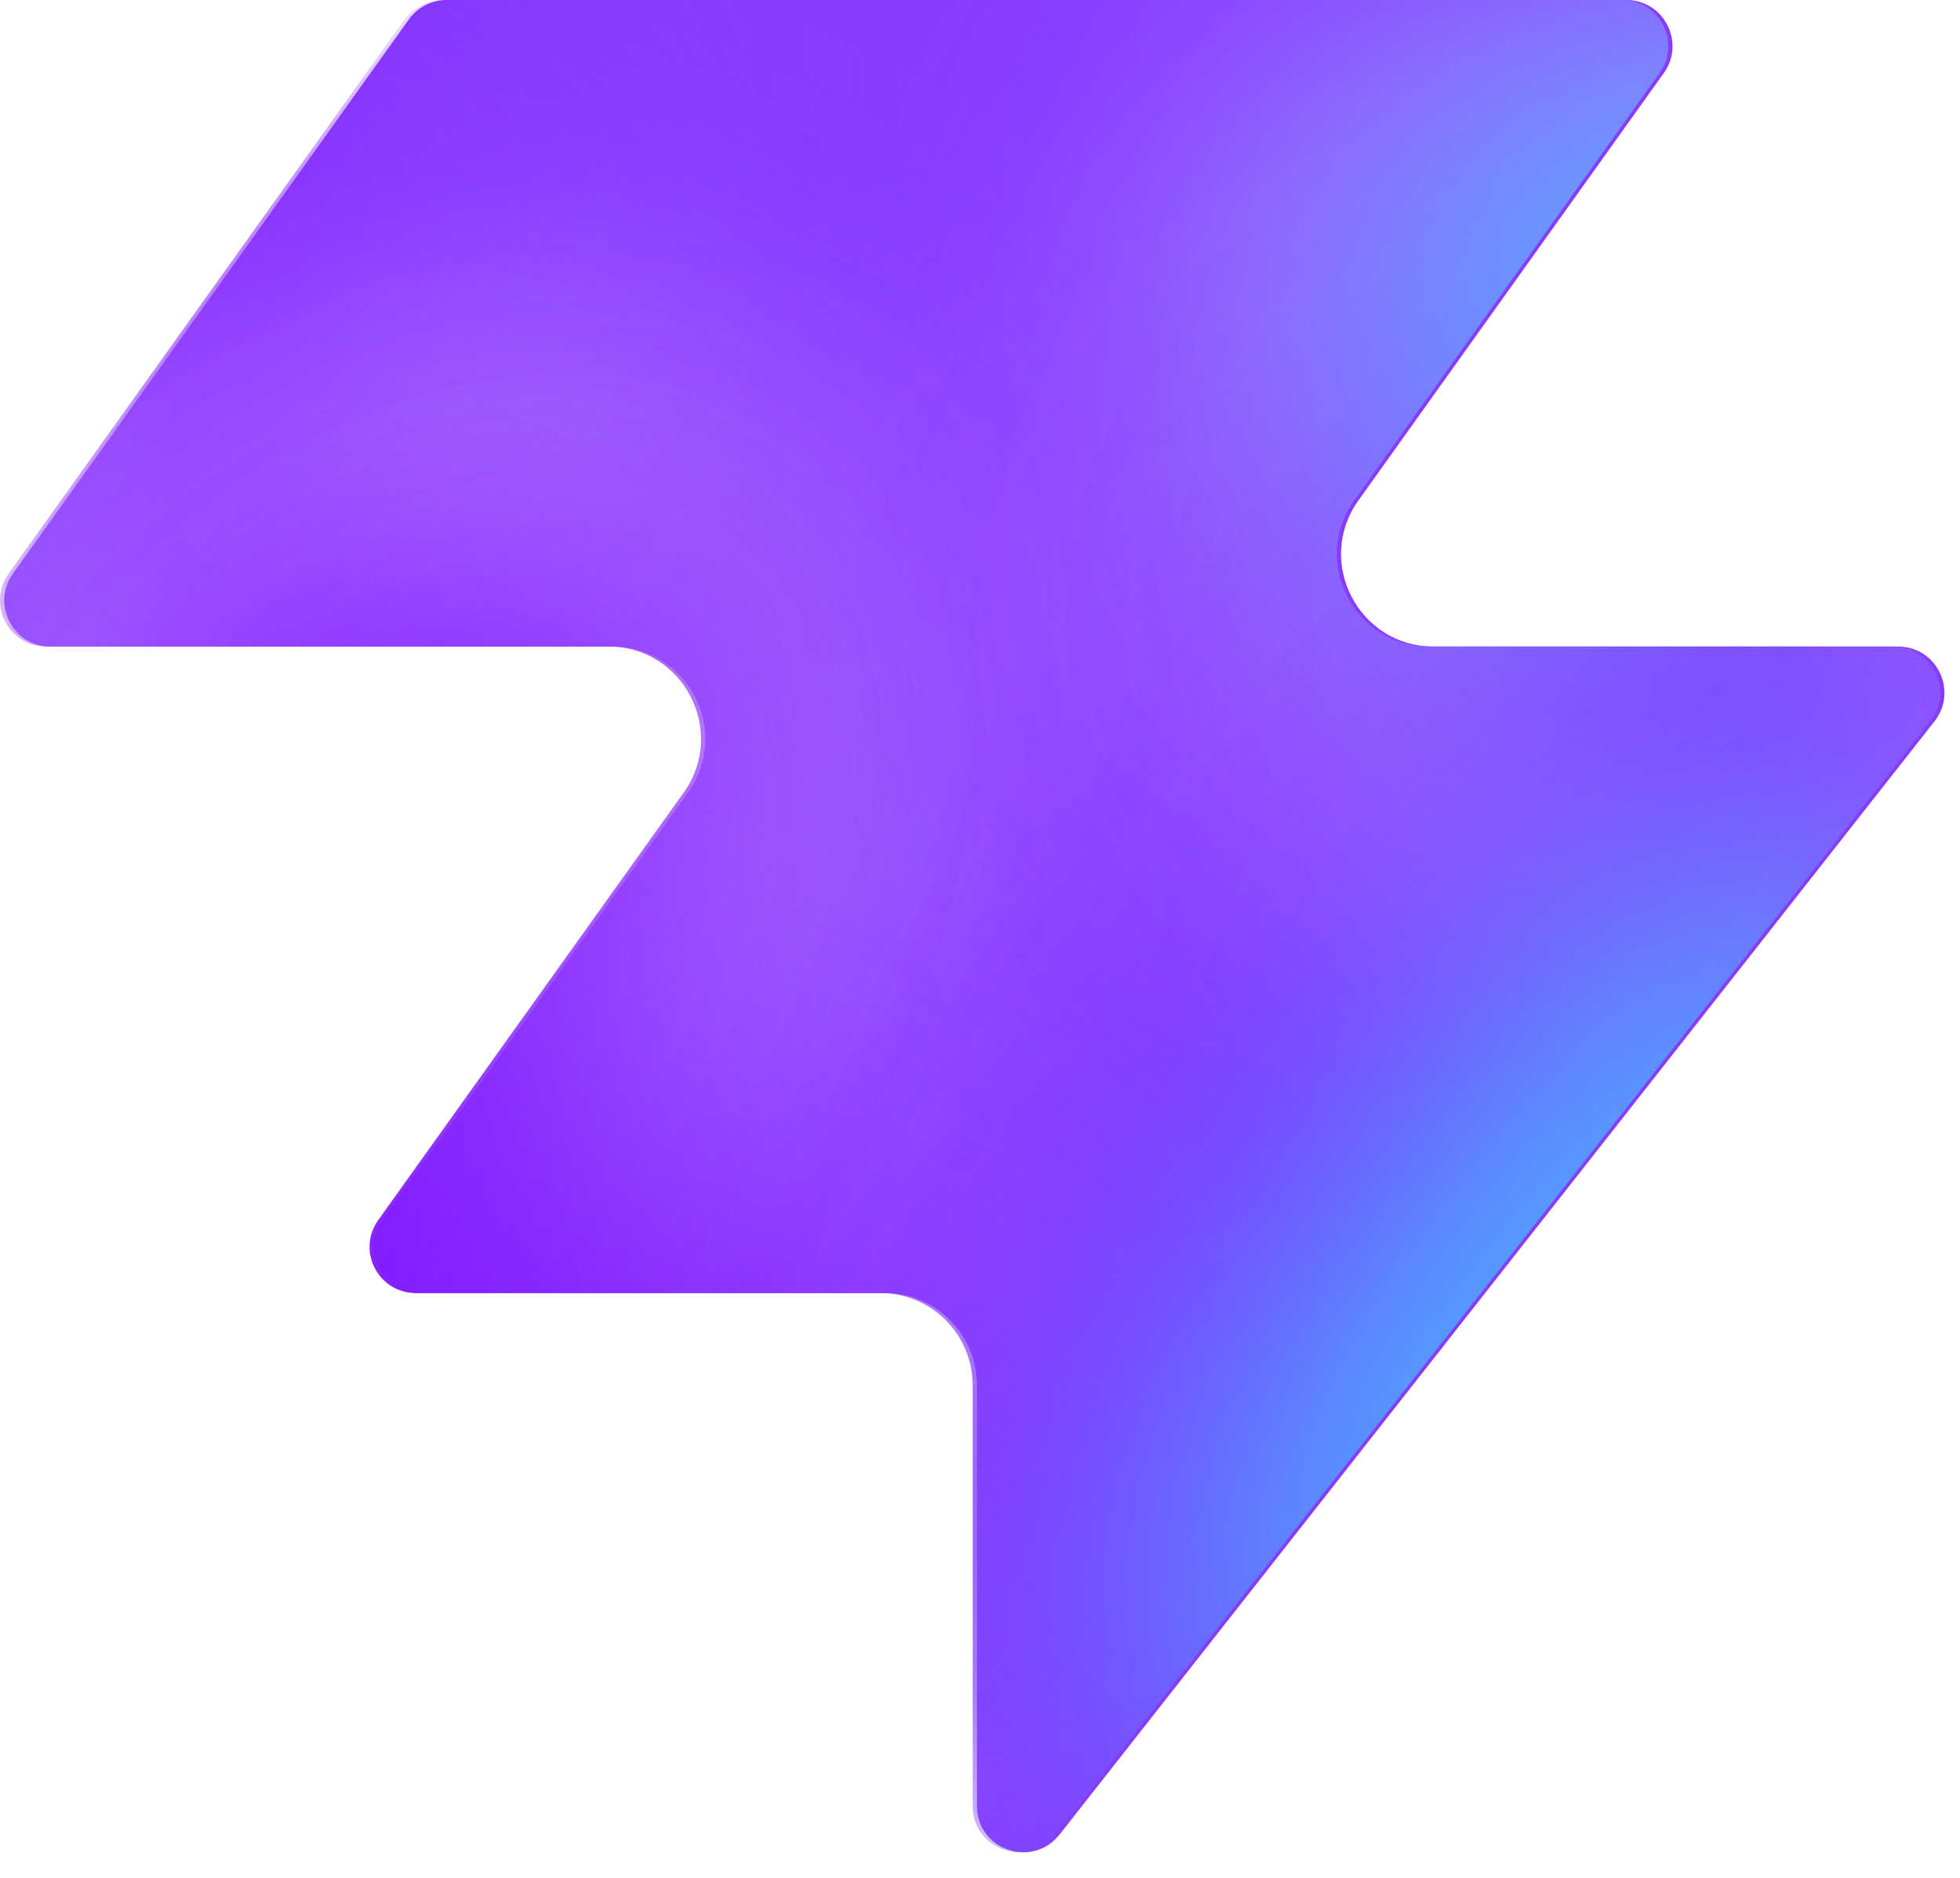
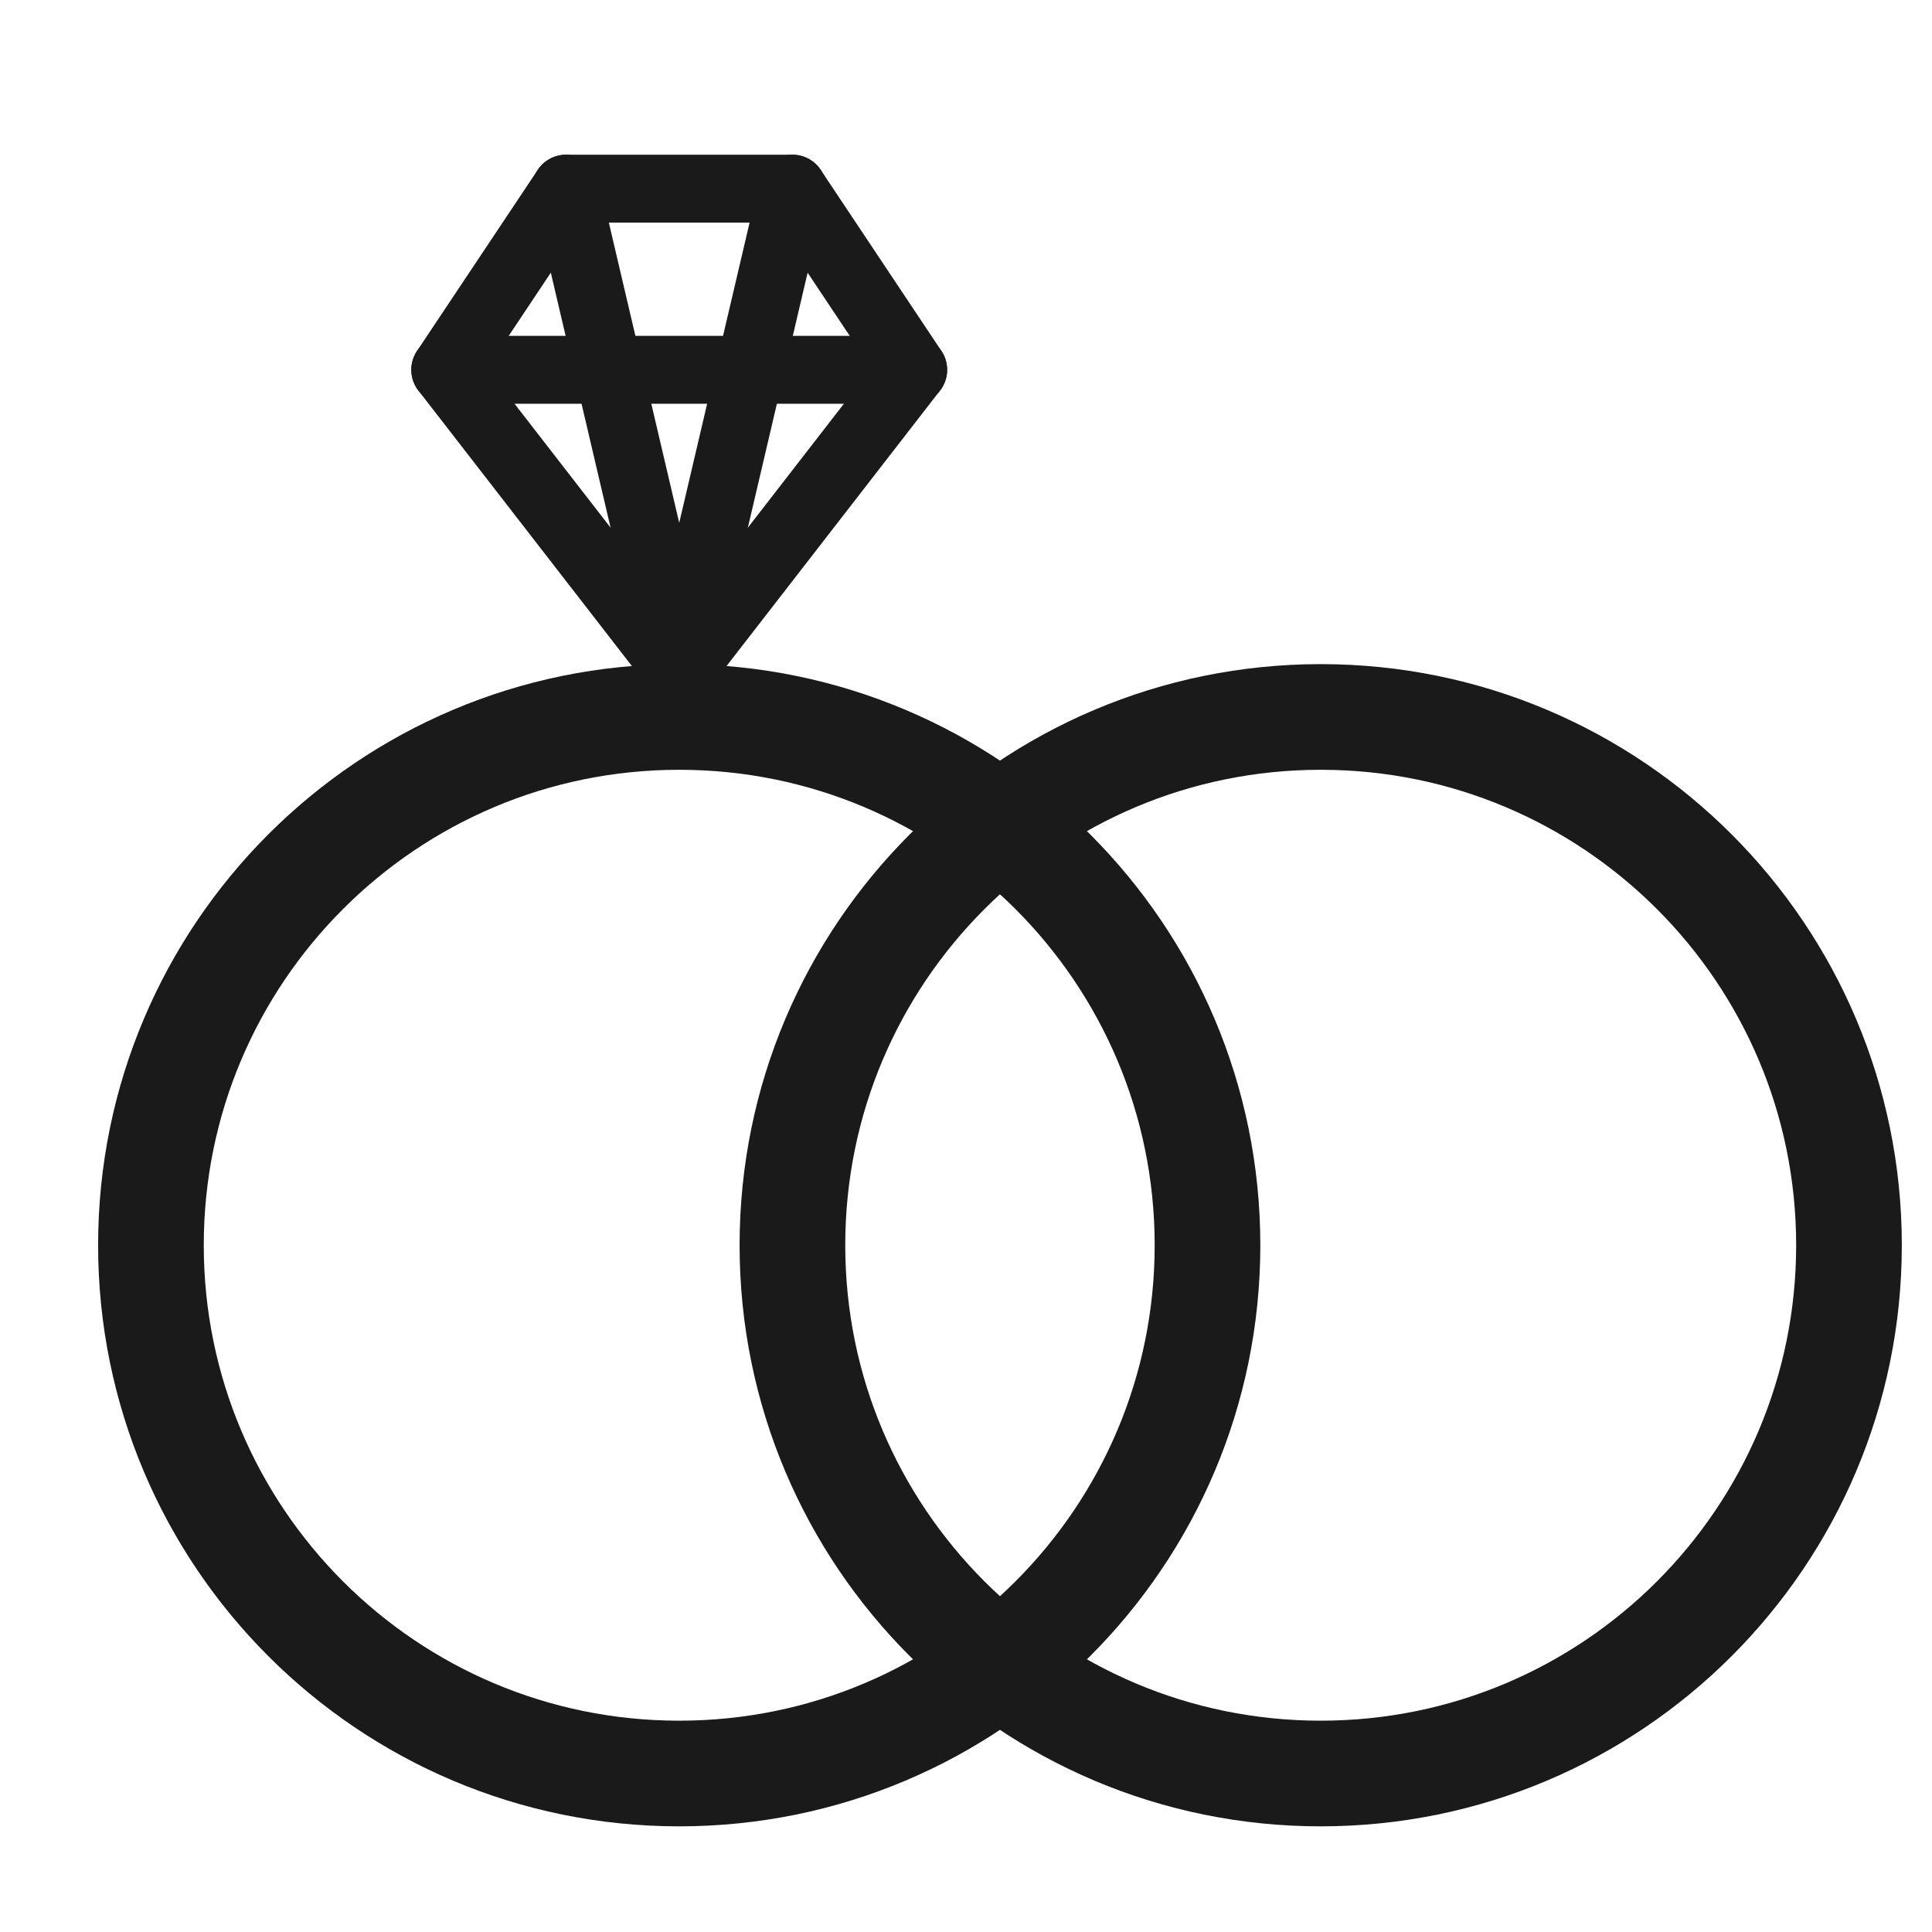
- <svg xmlns="http://www.w3.org/2000/svg" width="48" height="46" fill="none" viewBox="0 0 48 46">
-   <path fill="#863bff" d="M25.946 44.938c-.664.845-2.021.375-2.021-.698V33.937a2.26 2.26 0 0 0-2.262-2.262H10.287c-.92 0-1.456-1.04-.92-1.788l7.48-10.471c1.07-1.497 0-3.578-1.842-3.578H1.237c-.92 0-1.456-1.04-.92-1.788L10.013.474c.214-.297.556-.474.92-.474h28.894c.92 0 1.456 1.04.92 1.788l-7.48 10.471c-1.07 1.498 0 3.579 1.842 3.579h11.377c.943 0 1.473 1.088.89 1.83L25.947 44.94z" style="fill:#863bff;fill:color(display-p3 .525 .23 1);fill-opacity:1" />
-   <mask id="a" width="48" height="46" x="0" y="0" maskUnits="userSpaceOnUse" style="mask-type:alpha">
-     <path fill="#000" d="M25.842 44.938c-.664.844-2.021.375-2.021-.698V33.937a2.26 2.26 0 0 0-2.262-2.262H10.183c-.92 0-1.456-1.04-.92-1.788l7.48-10.471c1.07-1.498 0-3.579-1.842-3.579H1.133c-.92 0-1.456-1.04-.92-1.787L9.91.473c.214-.297.556-.474.92-.474h28.894c.92 0 1.456 1.04.92 1.788l-7.48 10.471c-1.07 1.498 0 3.578 1.842 3.578h11.377c.943 0 1.473 1.088.89 1.832L25.843 44.94z" style="fill:#000;fill-opacity:1" />
-   </mask>
-   <g mask="url(#a)">
-     <g filter="url(#b)">
-       <ellipse cx="5.508" cy="14.704" fill="#ede6ff" rx="5.508" ry="14.704" style="fill:#ede6ff;fill:color(display-p3 .927 .903 1);fill-opacity:1" transform="matrix(.00324 1 1 -.00324 -4.47 31.516)" />
-     </g>
-     <g filter="url(#c)">
-       <ellipse cx="10.399" cy="29.851" fill="#ede6ff" rx="10.399" ry="29.851" style="fill:#ede6ff;fill:color(display-p3 .927 .903 1);fill-opacity:1" transform="matrix(.00324 1 1 -.00324 -39.328 7.883)" />
-     </g>
-     <g filter="url(#d)">
-       <ellipse cx="5.508" cy="30.487" fill="#7e14ff" rx="5.508" ry="30.487" style="fill:#7e14ff;fill:color(display-p3 .492 .077 1);fill-opacity:1" transform="rotate(89.814 -25.913 -14.639)scale(1 -1)" />
-     </g>
-     <g filter="url(#e)">
-       <ellipse cx="5.508" cy="30.599" fill="#7e14ff" rx="5.508" ry="30.599" style="fill:#7e14ff;fill:color(display-p3 .492 .077 1);fill-opacity:1" transform="rotate(89.814 -32.644 -3.334)scale(1 -1)" />
-     </g>
-     <g filter="url(#f)">
-       <ellipse cx="5.508" cy="30.599" fill="#7e14ff" rx="5.508" ry="30.599" style="fill:#7e14ff;fill:color(display-p3 .492 .077 1);fill-opacity:1" transform="matrix(.00324 1 1 -.00324 -34.34 30.47)" />
-     </g>
-     <g filter="url(#g)">
-       <ellipse cx="14.072" cy="22.078" fill="#ede6ff" rx="14.072" ry="22.078" style="fill:#ede6ff;fill:color(display-p3 .927 .903 1);fill-opacity:1" transform="rotate(93.35 24.506 48.493)scale(-1 1)" />
-     </g>
-     <g filter="url(#h)">
-       <ellipse cx="3.47" cy="21.501" fill="#7e14ff" rx="3.47" ry="21.501" style="fill:#7e14ff;fill:color(display-p3 .492 .077 1);fill-opacity:1" transform="rotate(89.009 28.708 47.59)scale(-1 1)" />
-     </g>
-     <g filter="url(#i)">
-       <ellipse cx="3.47" cy="21.501" fill="#7e14ff" rx="3.47" ry="21.501" style="fill:#7e14ff;fill:color(display-p3 .492 .077 1);fill-opacity:1" transform="rotate(89.009 28.708 47.59)scale(-1 1)" />
-     </g>
-     <g filter="url(#j)">
-       <ellipse cx=".387" cy="8.972" fill="#7e14ff" rx="4.407" ry="29.108" style="fill:#7e14ff;fill:color(display-p3 .492 .077 1);fill-opacity:1" transform="rotate(39.51 .387 8.972)" />
-     </g>
-     <g filter="url(#k)">
-       <ellipse cx="47.523" cy="-6.092" fill="#7e14ff" rx="4.407" ry="29.108" style="fill:#7e14ff;fill:color(display-p3 .492 .077 1);fill-opacity:1" transform="rotate(37.892 47.523 -6.092)" />
-     </g>
-     <g filter="url(#l)">
-       <ellipse cx="41.412" cy="6.333" fill="#47bfff" rx="5.971" ry="9.665" style="fill:#47bfff;fill:color(display-p3 .28 .748 1);fill-opacity:1" transform="rotate(37.892 41.412 6.333)" />
-     </g>
-     <g filter="url(#m)">
-       <ellipse cx="-1.879" cy="38.332" fill="#7e14ff" rx="4.407" ry="29.108" style="fill:#7e14ff;fill:color(display-p3 .492 .077 1);fill-opacity:1" transform="rotate(37.892 -1.88 38.332)" />
-     </g>
-     <g filter="url(#n)">
-       <ellipse cx="-1.879" cy="38.332" fill="#7e14ff" rx="4.407" ry="29.108" style="fill:#7e14ff;fill:color(display-p3 .492 .077 1);fill-opacity:1" transform="rotate(37.892 -1.88 38.332)" />
-     </g>
-     <g filter="url(#o)">
-       <ellipse cx="35.651" cy="29.907" fill="#7e14ff" rx="4.407" ry="29.108" style="fill:#7e14ff;fill:color(display-p3 .492 .077 1);fill-opacity:1" transform="rotate(37.892 35.651 29.907)" />
-     </g>
-     <g filter="url(#p)">
-       <ellipse cx="38.418" cy="32.4" fill="#47bfff" rx="5.971" ry="15.297" style="fill:#47bfff;fill:color(display-p3 .28 .748 1);fill-opacity:1" transform="rotate(37.892 38.418 32.4)" />
-     </g>
+ <svg xmlns="http://www.w3.org/2000/svg" viewBox="0 0 512 512">
+   <style>
+     .ico { fill: none; stroke: #1a1a1a; stroke-width: 28;
+            stroke-linecap: round; stroke-linejoin: round; }
+     .gem { stroke-width: 18; }
+     @media (prefers-color-scheme: dark) { .ico { stroke: #f4f2ec; } }
+   </style>
+   <circle class="ico" cx="180" cy="330" r="140" />
+   <circle class="ico" cx="350" cy="330" r="140" />
+   <g class="ico gem">
+     <path d="M150 50 L210 50 L242 98 L180 178 L118 98 Z" />
+     <path d="M118 98 L242 98" />
+     <path d="M150 50 L180 178" />
+     <path d="M210 50 L180 178" />
  </g>
-   <defs>
-     <filter id="b" width="60.045" height="41.654" x="-19.77" y="16.149" color-interpolation-filters="sRGB" filterUnits="userSpaceOnUse">
-       <feFlood flood-opacity="0" result="BackgroundImageFix" />
-       <feBlend in="SourceGraphic" in2="BackgroundImageFix" result="shape" />
-       <feGaussianBlur result="effect1_foregroundBlur_2002_17158" stdDeviation="7.659" />
-     </filter>
-     <filter id="c" width="90.34" height="51.437" x="-54.613" y="-7.533" color-interpolation-filters="sRGB" filterUnits="userSpaceOnUse">
-       <feFlood flood-opacity="0" result="BackgroundImageFix" />
-       <feBlend in="SourceGraphic" in2="BackgroundImageFix" result="shape" />
-       <feGaussianBlur result="effect1_foregroundBlur_2002_17158" stdDeviation="7.659" />
-     </filter>
-     <filter id="d" width="79.355" height="29.4" x="-49.64" y="2.03" color-interpolation-filters="sRGB" filterUnits="userSpaceOnUse">
-       <feFlood flood-opacity="0" result="BackgroundImageFix" />
-       <feBlend in="SourceGraphic" in2="BackgroundImageFix" result="shape" />
-       <feGaussianBlur result="effect1_foregroundBlur_2002_17158" stdDeviation="4.596" />
-     </filter>
-     <filter id="e" width="79.579" height="29.4" x="-45.045" y="20.029" color-interpolation-filters="sRGB" filterUnits="userSpaceOnUse">
-       <feFlood flood-opacity="0" result="BackgroundImageFix" />
-       <feBlend in="SourceGraphic" in2="BackgroundImageFix" result="shape" />
-       <feGaussianBlur result="effect1_foregroundBlur_2002_17158" stdDeviation="4.596" />
-     </filter>
-     <filter id="f" width="79.579" height="29.4" x="-43.513" y="21.178" color-interpolation-filters="sRGB" filterUnits="userSpaceOnUse">
-       <feFlood flood-opacity="0" result="BackgroundImageFix" />
-       <feBlend in="SourceGraphic" in2="BackgroundImageFix" result="shape" />
-       <feGaussianBlur result="effect1_foregroundBlur_2002_17158" stdDeviation="4.596" />
-     </filter>
-     <filter id="g" width="74.749" height="58.852" x="15.756" y="-17.901" color-interpolation-filters="sRGB" filterUnits="userSpaceOnUse">
-       <feFlood flood-opacity="0" result="BackgroundImageFix" />
-       <feBlend in="SourceGraphic" in2="BackgroundImageFix" result="shape" />
-       <feGaussianBlur result="effect1_foregroundBlur_2002_17158" stdDeviation="7.659" />
-     </filter>
-     <filter id="h" width="61.377" height="25.362" x="23.548" y="2.284" color-interpolation-filters="sRGB" filterUnits="userSpaceOnUse">
-       <feFlood flood-opacity="0" result="BackgroundImageFix" />
-       <feBlend in="SourceGraphic" in2="BackgroundImageFix" result="shape" />
-       <feGaussianBlur result="effect1_foregroundBlur_2002_17158" stdDeviation="4.596" />
-     </filter>
-     <filter id="i" width="61.377" height="25.362" x="23.548" y="2.284" color-interpolation-filters="sRGB" filterUnits="userSpaceOnUse">
-       <feFlood flood-opacity="0" result="BackgroundImageFix" />
-       <feBlend in="SourceGraphic" in2="BackgroundImageFix" result="shape" />
-       <feGaussianBlur result="effect1_foregroundBlur_2002_17158" stdDeviation="4.596" />
-     </filter>
-     <filter id="j" width="56.045" height="63.649" x="-27.636" y="-22.853" color-interpolation-filters="sRGB" filterUnits="userSpaceOnUse">
-       <feFlood flood-opacity="0" result="BackgroundImageFix" />
-       <feBlend in="SourceGraphic" in2="BackgroundImageFix" result="shape" />
-       <feGaussianBlur result="effect1_foregroundBlur_2002_17158" stdDeviation="4.596" />
-     </filter>
-     <filter id="k" width="54.814" height="64.646" x="20.116" y="-38.415" color-interpolation-filters="sRGB" filterUnits="userSpaceOnUse">
-       <feFlood flood-opacity="0" result="BackgroundImageFix" />
-       <feBlend in="SourceGraphic" in2="BackgroundImageFix" result="shape" />
-       <feGaussianBlur result="effect1_foregroundBlur_2002_17158" stdDeviation="4.596" />
-     </filter>
-     <filter id="l" width="33.541" height="35.313" x="24.641" y="-11.323" color-interpolation-filters="sRGB" filterUnits="userSpaceOnUse">
-       <feFlood flood-opacity="0" result="BackgroundImageFix" />
-       <feBlend in="SourceGraphic" in2="BackgroundImageFix" result="shape" />
-       <feGaussianBlur result="effect1_foregroundBlur_2002_17158" stdDeviation="4.596" />
-     </filter>
-     <filter id="m" width="54.814" height="64.646" x="-29.286" y="6.009" color-interpolation-filters="sRGB" filterUnits="userSpaceOnUse">
-       <feFlood flood-opacity="0" result="BackgroundImageFix" />
-       <feBlend in="SourceGraphic" in2="BackgroundImageFix" result="shape" />
-       <feGaussianBlur result="effect1_foregroundBlur_2002_17158" stdDeviation="4.596" />
-     </filter>
-     <filter id="n" width="54.814" height="64.646" x="-29.286" y="6.009" color-interpolation-filters="sRGB" filterUnits="userSpaceOnUse">
-       <feFlood flood-opacity="0" result="BackgroundImageFix" />
-       <feBlend in="SourceGraphic" in2="BackgroundImageFix" result="shape" />
-       <feGaussianBlur result="effect1_foregroundBlur_2002_17158" stdDeviation="4.596" />
-     </filter>
-     <filter id="o" width="54.814" height="64.646" x="8.244" y="-2.416" color-interpolation-filters="sRGB" filterUnits="userSpaceOnUse">
-       <feFlood flood-opacity="0" result="BackgroundImageFix" />
-       <feBlend in="SourceGraphic" in2="BackgroundImageFix" result="shape" />
-       <feGaussianBlur result="effect1_foregroundBlur_2002_17158" stdDeviation="4.596" />
-     </filter>
-     <filter id="p" width="39.409" height="43.623" x="18.713" y="10.588" color-interpolation-filters="sRGB" filterUnits="userSpaceOnUse">
-       <feFlood flood-opacity="0" result="BackgroundImageFix" />
-       <feBlend in="SourceGraphic" in2="BackgroundImageFix" result="shape" />
-       <feGaussianBlur result="effect1_foregroundBlur_2002_17158" stdDeviation="4.596" />
-     </filter>
-   </defs>
</svg>
